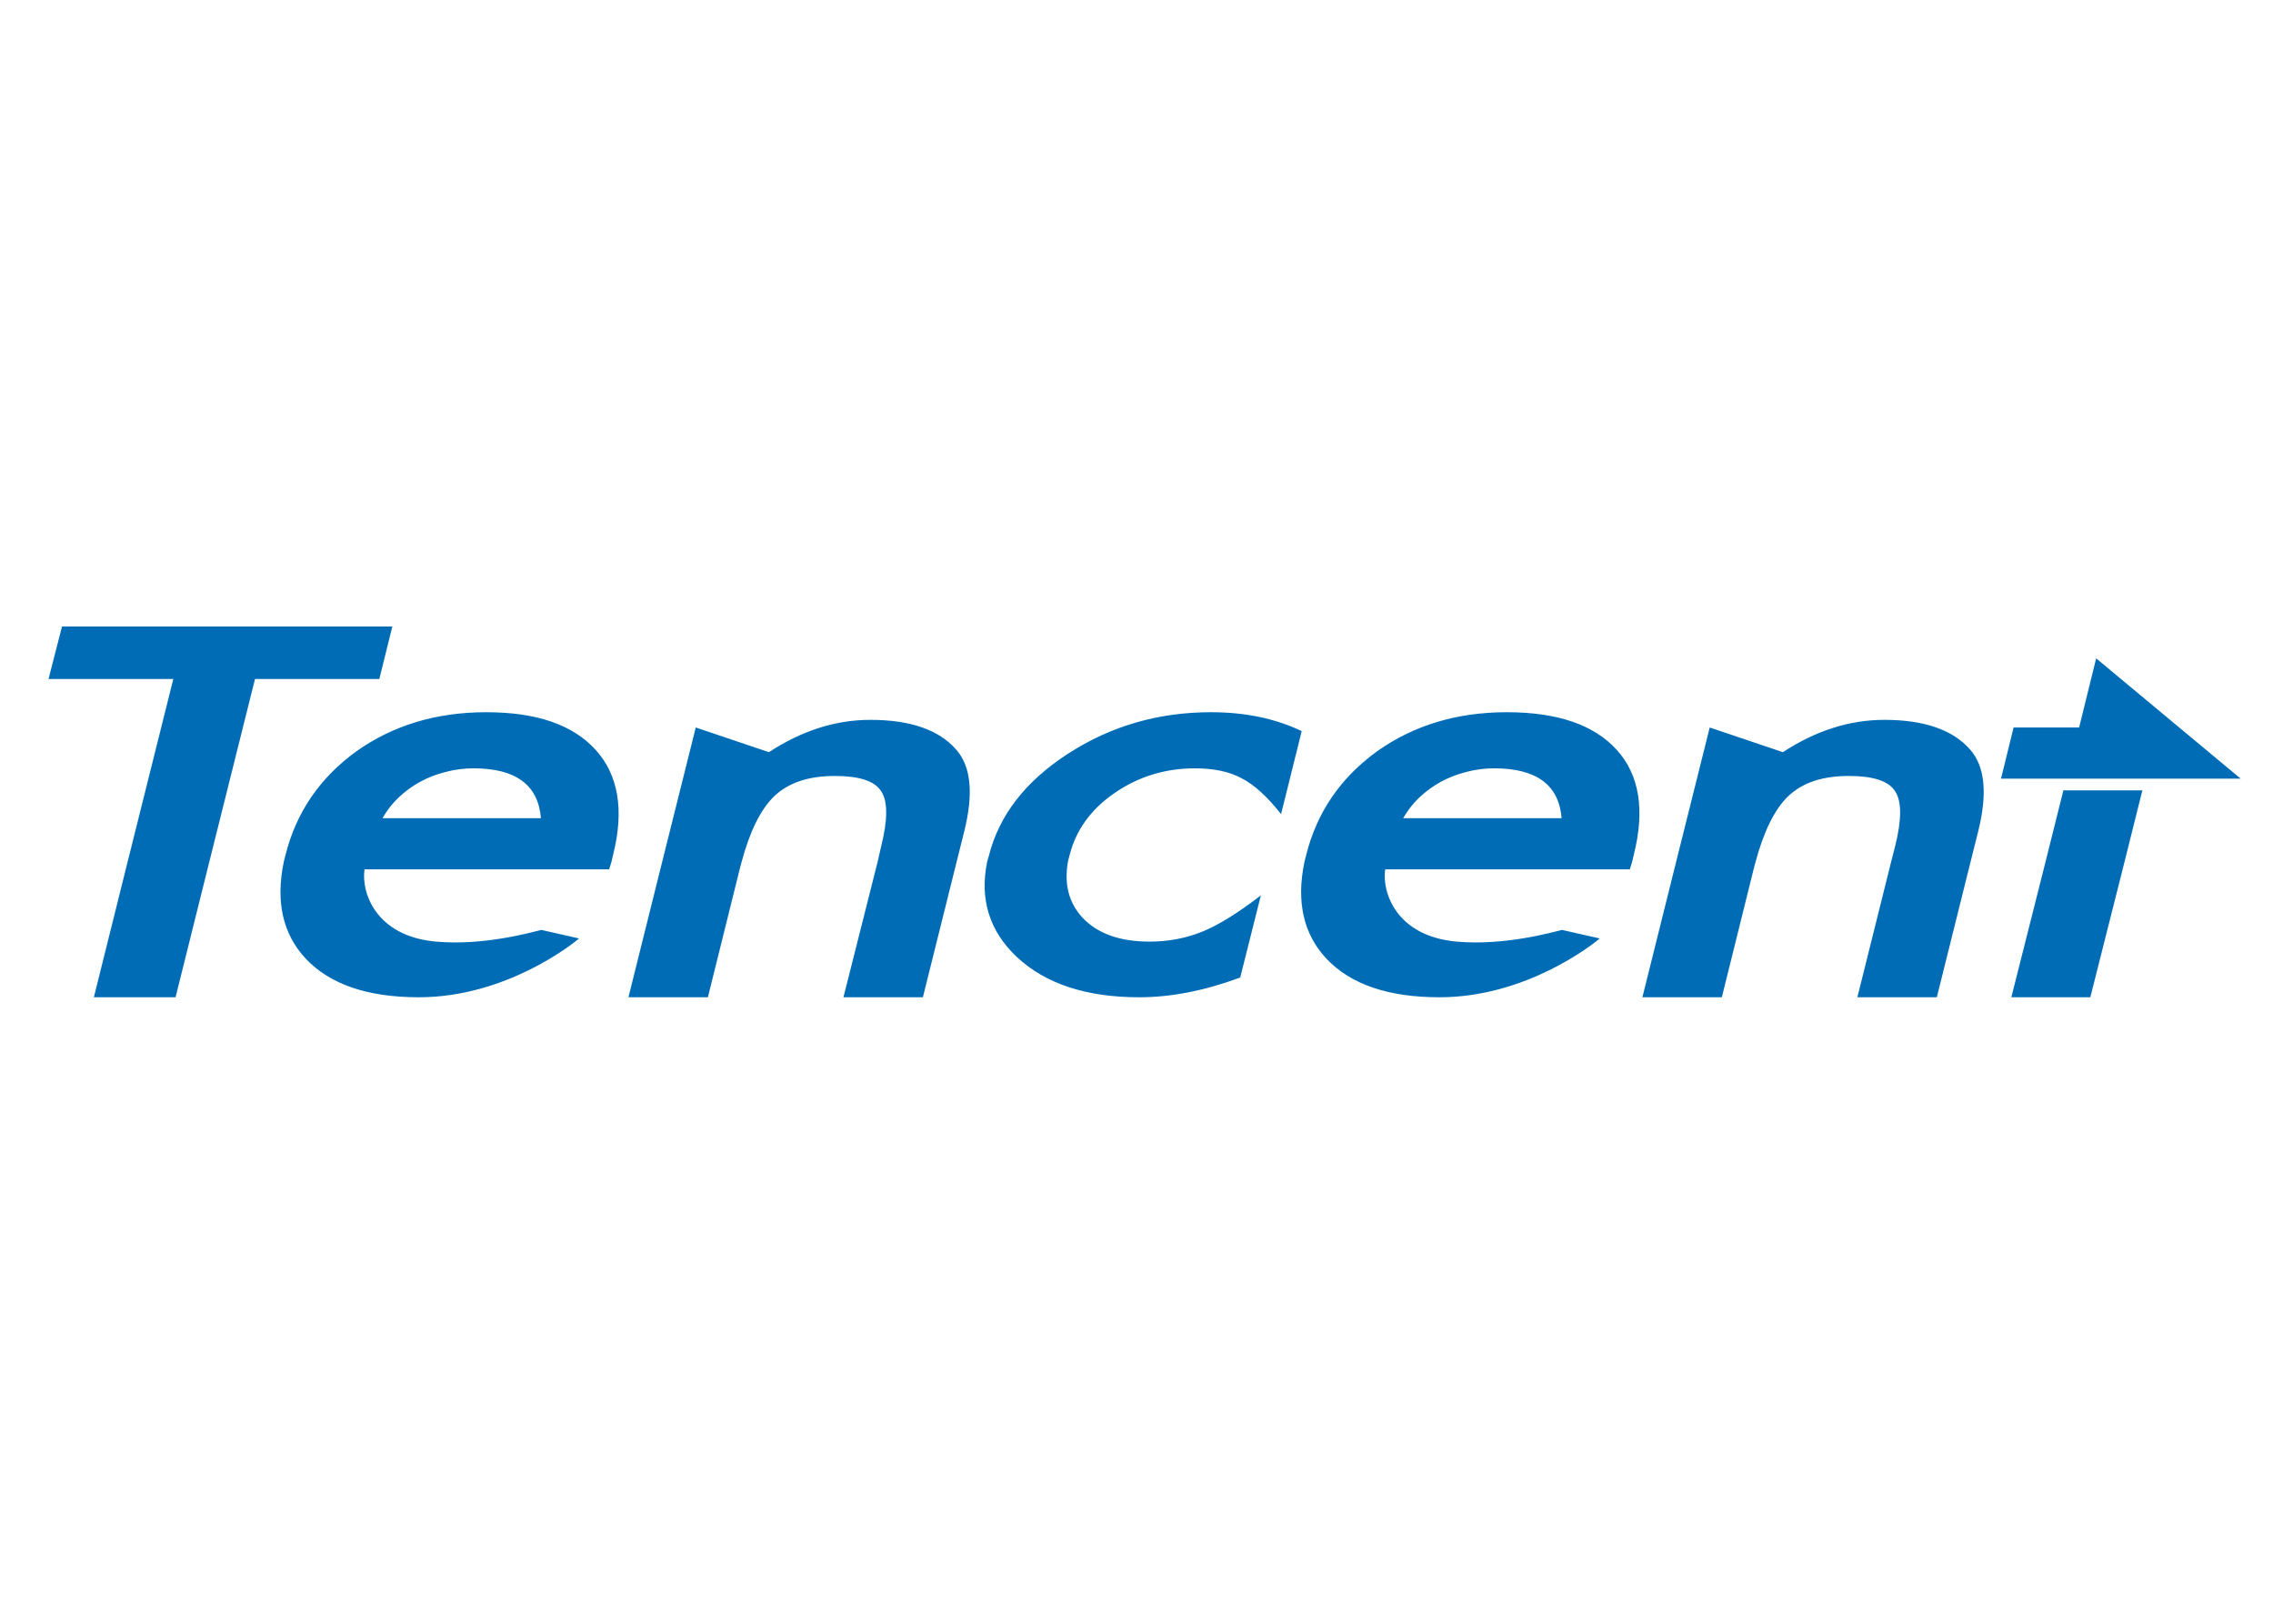
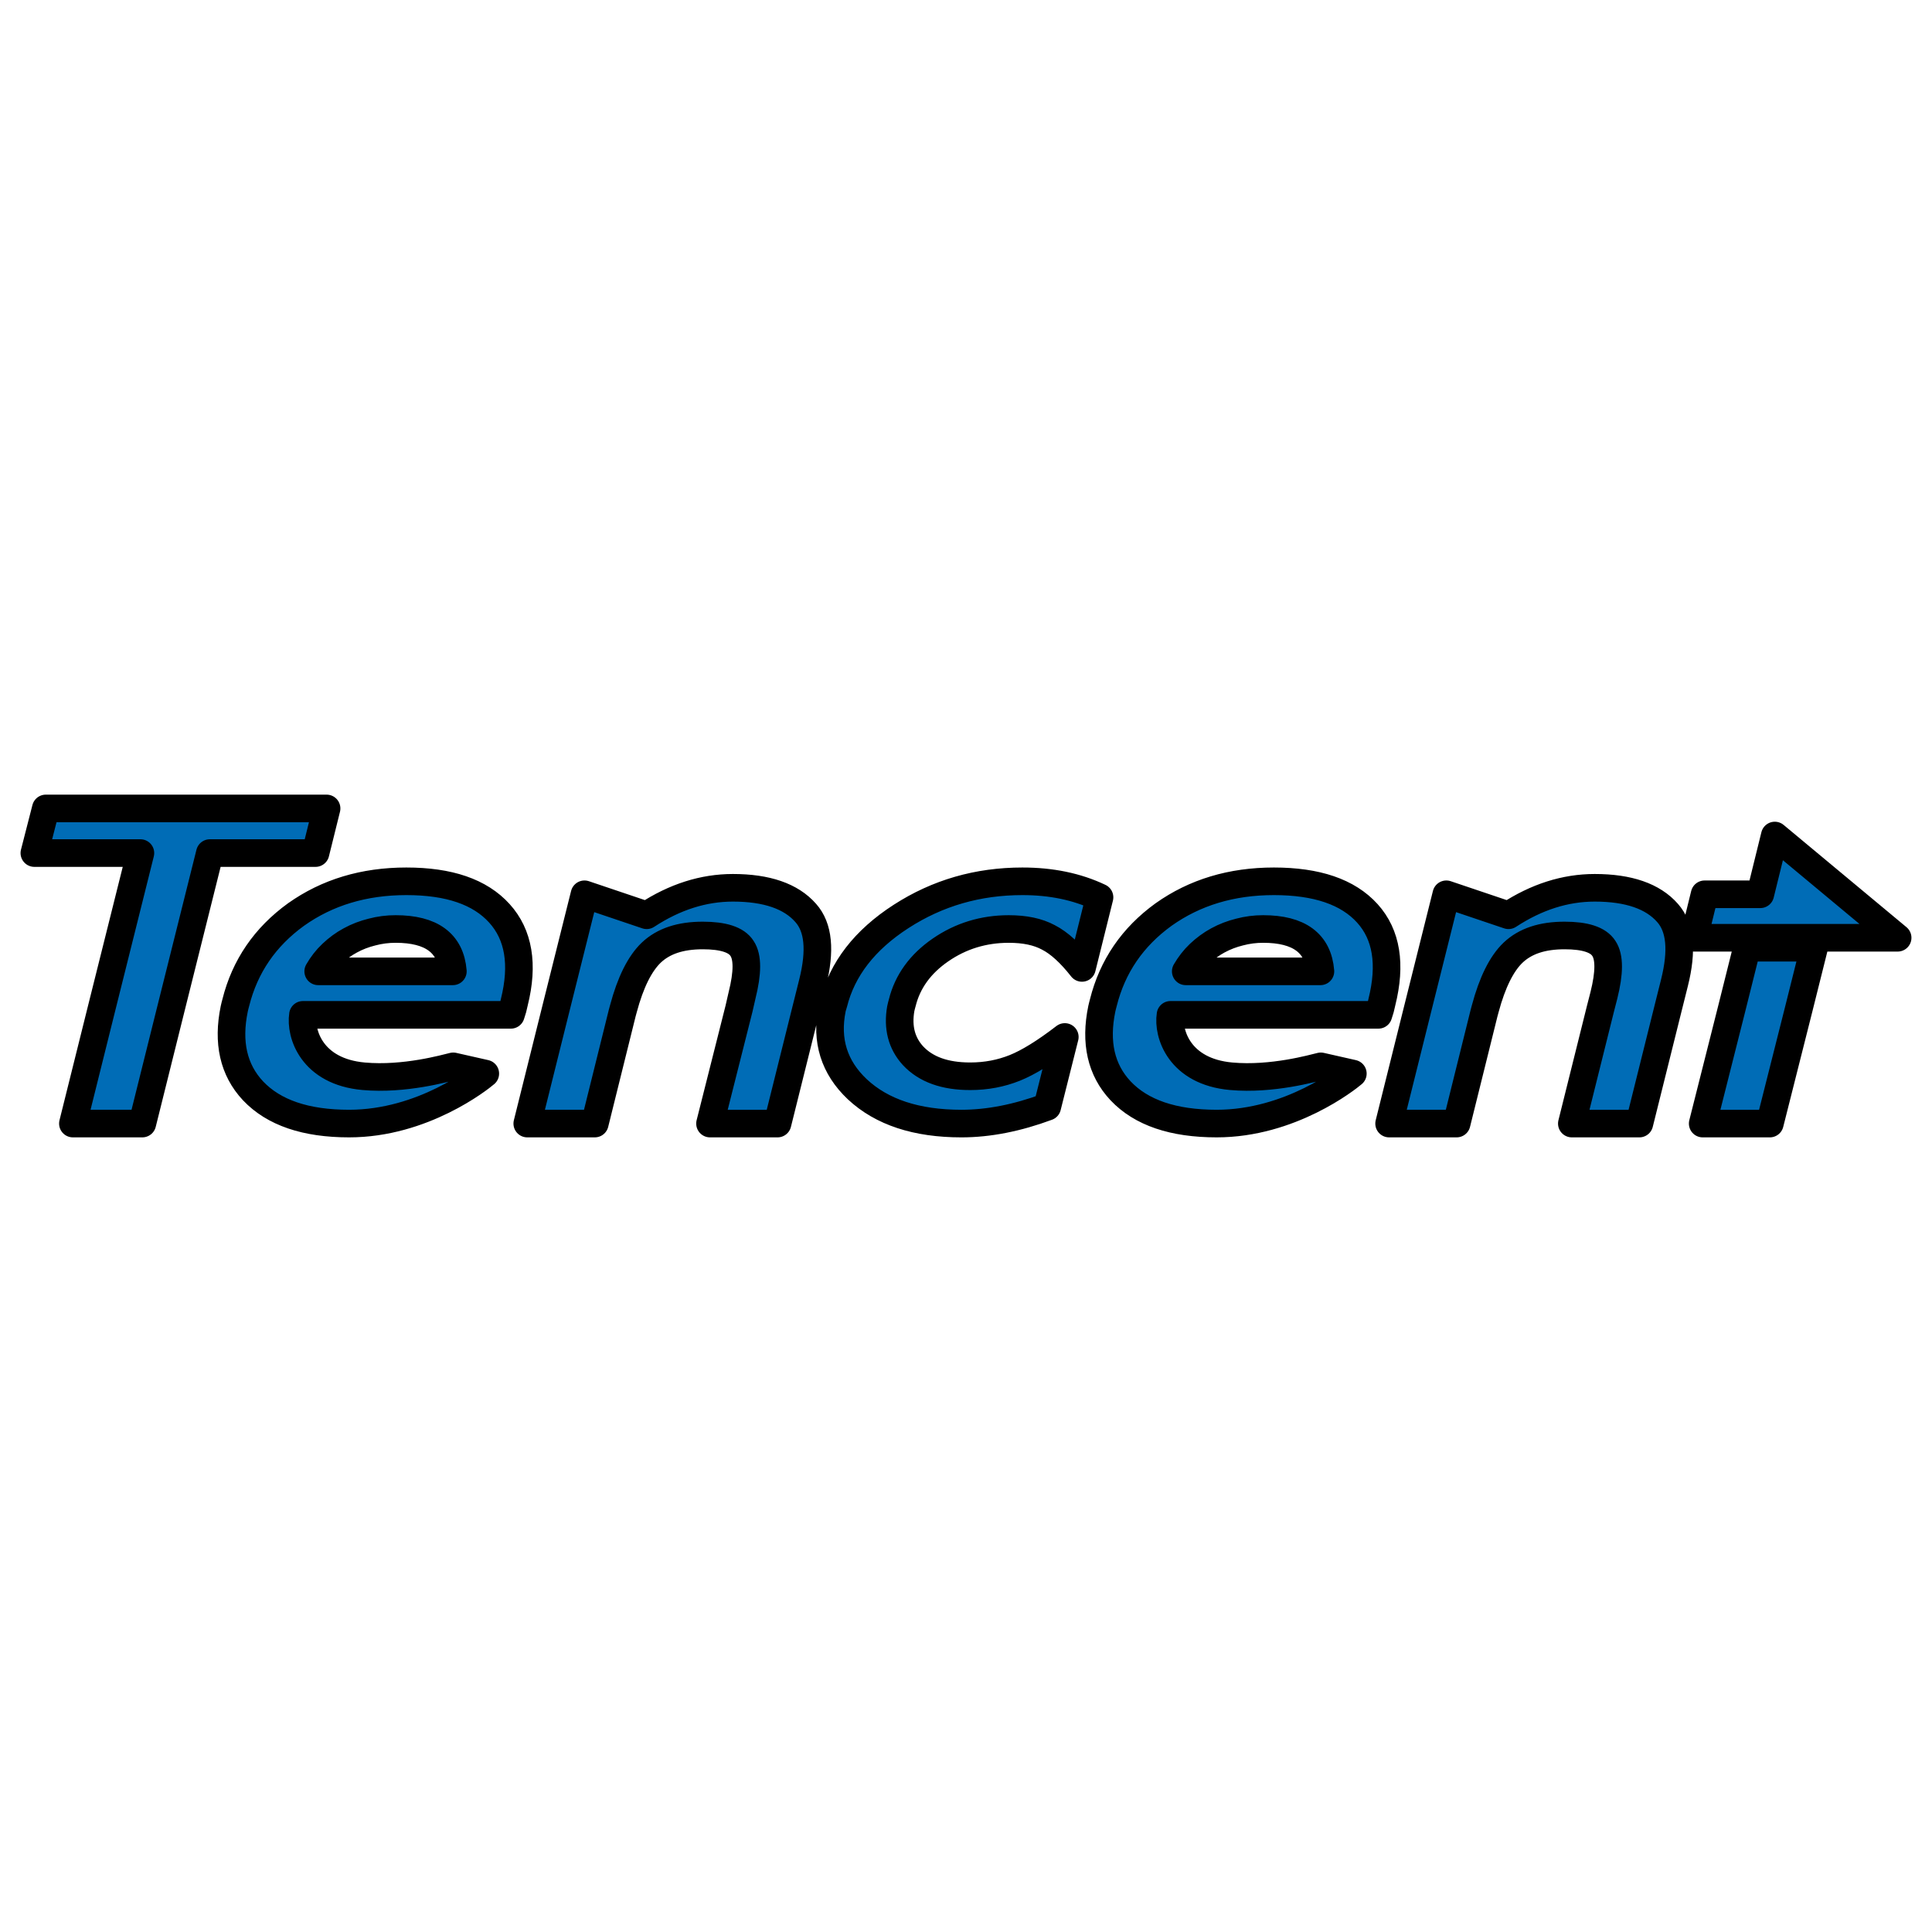
- <svg xmlns="http://www.w3.org/2000/svg" id="svg4" version="1.1" viewBox="0 0 560 400" fill-rule="evenodd" clip-rule="evenodd">
+ <svg xmlns="http://www.w3.org/2000/svg" height="560" width="560" clip-rule="evenodd" fill-rule="evenodd" viewBox="0 0 560 560" version="1.1" id="svg4">
  <defs id="defs8" />
-   <path style="stroke-width:1.41" id="path2" fill="#006cb6" d="m 15.276,154.33 -3.318,12.937 h 30.742 l -11.279,45.118 -8.293,33.286 h 20.126 l 8.293,-33.286 11.279,-45.118 H 93.456 l 3.207,-12.938 H 15.276 Z m 501.157,7.851 -4.201,17.031 h -16.145 l -3.096,12.607 h 59.051 z M 119.775,175.451 c -12.27,0 -22.912,3.209 -31.958,9.621 -8.997,6.507 -14.84,15.03 -17.472,25.544 -0.155,0.616 -0.319,1.169 -0.441,1.769 -2.022,9.764 -0.231,17.726 5.418,23.776 6.019,6.369 15.309,9.51 27.867,9.51 21.404,0 37.81,-13.058 39.478,-14.486 l -9.289,-2.1 c -2.185,0.503 -14.084,3.95 -25.987,2.874 -15.018,-1.349 -18.422,-12.345 -17.582,-17.803 h 60.267 l 0.553,-1.769 0.443,-1.881 c 2.733,-10.961 1.287,-19.581 -4.312,-25.765 -5.646,-6.237 -14.589,-9.29 -26.983,-9.29 z m 178.591,0 c -12.912,0 -24.59,3.349 -35.165,10.174 -10.594,6.83 -17.093,15.291 -19.574,25.214 -0.137,0.543 -0.336,1.012 -0.441,1.548 -1.854,9.21 0.601,17 7.298,23.332 7.104,6.644 17.158,9.953 30.189,9.953 7.896,0 16.181,-1.637 24.88,-4.865 l 5.088,-20.236 c -5.785,4.455 -10.638,7.414 -14.486,8.959 -3.971,1.592 -8.268,2.432 -12.938,2.432 -7.321,0 -12.858,-1.964 -16.587,-5.972 -3.3,-3.609 -4.481,-8.192 -3.54,-13.602 0.106,-0.596 0.288,-1.153 0.443,-1.769 1.525,-6.094 5.198,-11.217 11.058,-15.259 5.847,-4.043 12.47,-6.083 19.794,-6.083 4.668,0 8.446,0.792 11.5,2.433 3.115,1.587 6.379,4.569 9.731,8.846 l 5.088,-20.458 c -6.595,-3.138 -14.035,-4.646 -22.337,-4.646 z m 72.874,0 c -12.276,0 -22.916,3.209 -31.958,9.621 -9.001,6.507 -14.844,15.03 -17.472,25.544 -0.155,0.616 -0.316,1.169 -0.443,1.769 -2.026,9.764 -0.24,17.726 5.419,23.776 6.011,6.369 15.314,9.51 27.867,9.51 21.395,0 37.814,-13.058 39.478,-14.486 l -9.289,-2.1 c -2.185,0.503 -14.084,3.95 -25.988,2.874 -15.012,-1.349 -18.431,-12.345 -17.582,-17.803 h 60.268 l 0.553,-1.769 0.443,-1.881 c 2.742,-10.961 1.389,-19.581 -4.202,-25.765 -5.644,-6.237 -14.695,-9.29 -27.093,-9.29 z m -156.807,1.881 c -8.527,0 -16.864,2.636 -24.991,7.962 l -18.025,-6.082 -8.295,33.173 -8.293,33.286 h 19.574 l 7.961,-32.068 0.333,-1.218 c 2.034,-7.642 4.763,-13.092 8.072,-16.254 3.547,-3.362 8.475,-4.976 14.929,-4.976 5.935,0 9.779,1.207 11.389,3.76 1.676,2.494 1.641,7.05 0,13.601 l -0.885,3.87 -8.403,33.286 h 19.572 l 8.295,-33.286 1.879,-7.518 c 2.349,-9.373 1.703,-16.083 -1.991,-20.236 -4.259,-4.866 -11.319,-7.299 -21.12,-7.3 z m 249.807,0 c -8.533,0 -16.857,2.636 -24.991,7.962 l -18.026,-6.082 -8.293,33.173 -8.293,33.286 h 19.572 l 7.962,-32.068 0.331,-1.218 c 2.044,-7.642 4.755,-13.092 8.072,-16.254 3.552,-3.362 8.467,-4.976 14.929,-4.976 5.932,0 9.775,1.207 11.39,3.76 1.672,2.494 1.641,7.05 0,13.601 l -0.995,3.87 -8.295,33.286 h 19.574 l 8.293,-33.286 1.881,-7.518 c 2.349,-9.373 1.699,-16.083 -1.991,-20.236 -4.255,-4.866 -11.328,-7.299 -21.12,-7.3 z m -347.561,11.943 c 10.377,0 15.924,4.078 16.587,12.274 H 94.231 c 1.105,-1.91 2.388,-3.583 3.981,-5.086 1.579,-1.496 3.361,-2.828 5.308,-3.871 1.999,-1.098 4.092,-1.885 6.304,-2.433 2.236,-0.593 4.541,-0.891 6.855,-0.884 z m 251.465,0 c 10.377,0 15.931,4.078 16.587,12.274 h -39.036 c 1.115,-1.91 2.402,-3.583 3.981,-5.086 1.589,-1.496 3.385,-2.828 5.309,-3.871 2.016,-1.098 4.091,-1.885 6.303,-2.433 2.237,-0.593 4.542,-0.891 6.857,-0.884 z m 140.217,5.419 -4.422,17.692 -8.405,33.286 h 19.462 l 8.405,-33.286 4.422,-17.692 z" />
+   <path d="m 13.276,234.33 -3.318,12.937 h 30.742 l -11.279,45.118 -8.293,33.286 h 20.126 l 8.293,-33.286 11.279,-45.118 h 30.63 l 3.207,-12.938 H 13.276 Z m 501.157,7.851 -4.201,17.031 h -16.145 l -3.096,12.607 h 59.051 z m -396.658,13.27 c -12.27,0 -22.912,3.209 -31.958,9.621 -8.997,6.507 -14.84,15.03 -17.472,25.544 -0.155,0.616 -0.319,1.169 -0.441,1.769 -2.022,9.764 -0.231,17.726 5.418,23.776 6.019,6.369 15.309,9.51 27.867,9.51 21.404,0 37.81,-13.058 39.478,-14.486 l -9.289,-2.1 c -2.185,0.503 -14.084,3.95 -25.987,2.874 -15.018,-1.349 -18.422,-12.345 -17.582,-17.803 h 60.267 l 0.553,-1.769 0.443,-1.881 c 2.733,-10.961 1.287,-19.581 -4.312,-25.765 -5.646,-6.237 -14.589,-9.29 -26.983,-9.29 z m 178.591,0 c -12.912,0 -24.59,3.349 -35.165,10.174 -10.594,6.83 -17.093,15.291 -19.574,25.214 -0.137,0.543 -0.336,1.012 -0.441,1.548 -1.854,9.21 0.601,17 7.298,23.332 7.104,6.644 17.158,9.953 30.189,9.953 7.896,0 16.181,-1.637 24.88,-4.865 l 5.088,-20.236 c -5.785,4.455 -10.638,7.414 -14.486,8.959 -3.971,1.592 -8.268,2.432 -12.938,2.432 -7.321,0 -12.858,-1.964 -16.587,-5.972 -3.3,-3.609 -4.481,-8.192 -3.54,-13.602 0.106,-0.596 0.288,-1.153 0.443,-1.769 1.525,-6.094 5.198,-11.217 11.058,-15.259 5.847,-4.043 12.47,-6.083 19.794,-6.083 4.668,0 8.446,0.792 11.5,2.433 3.115,1.587 6.379,4.569 9.731,8.846 l 5.088,-20.458 c -6.595,-3.138 -14.035,-4.646 -22.337,-4.646 z m 72.874,0 c -12.276,0 -22.916,3.209 -31.958,9.621 -9.001,6.507 -14.844,15.03 -17.472,25.544 -0.155,0.616 -0.316,1.169 -0.443,1.769 -2.026,9.764 -0.24,17.726 5.419,23.776 6.011,6.369 15.314,9.51 27.867,9.51 21.395,0 37.814,-13.058 39.478,-14.486 l -9.289,-2.1 c -2.185,0.503 -14.084,3.95 -25.988,2.874 -15.012,-1.349 -18.431,-12.345 -17.582,-17.803 h 60.268 l 0.553,-1.769 0.443,-1.881 c 2.742,-10.961 1.389,-19.581 -4.202,-25.765 -5.644,-6.237 -14.695,-9.29 -27.093,-9.29 z m -156.807,1.881 c -8.527,0 -16.864,2.636 -24.991,7.962 l -18.025,-6.082 -8.295,33.173 -8.293,33.286 h 19.574 l 7.961,-32.068 0.333,-1.218 c 2.034,-7.642 4.763,-13.092 8.072,-16.254 3.547,-3.362 8.475,-4.976 14.929,-4.976 5.935,0 9.779,1.207 11.389,3.76 1.676,2.494 1.641,7.05 0,13.601 l -0.885,3.87 -8.403,33.286 h 19.572 l 8.295,-33.286 1.879,-7.518 c 2.349,-9.373 1.703,-16.083 -1.991,-20.236 -4.259,-4.866 -11.319,-7.299 -21.12,-7.3 z m 249.807,0 c -8.533,0 -16.857,2.636 -24.991,7.962 l -18.026,-6.082 -8.293,33.173 -8.293,33.286 h 19.572 l 7.962,-32.068 0.331,-1.218 c 2.044,-7.642 4.755,-13.092 8.072,-16.254 3.552,-3.362 8.467,-4.976 14.929,-4.976 5.932,0 9.775,1.207 11.39,3.76 1.672,2.494 1.641,7.05 0,13.601 l -0.995,3.87 -8.295,33.286 h 19.574 l 8.293,-33.286 1.881,-7.518 c 2.349,-9.373 1.699,-16.083 -1.991,-20.236 -4.255,-4.866 -11.328,-7.299 -21.12,-7.3 z m -347.561,11.943 c 10.377,0 15.924,4.078 16.587,12.274 H 92.231 c 1.105,-1.91 2.388,-3.583 3.981,-5.086 1.579,-1.496 3.361,-2.828 5.308,-3.871 1.999,-1.098 4.092,-1.885 6.304,-2.433 2.236,-0.593 4.541,-0.891 6.855,-0.884 z m 251.465,0 c 10.377,0 15.931,4.078 16.587,12.274 h -39.036 c 1.115,-1.91 2.402,-3.583 3.981,-5.086 1.589,-1.496 3.385,-2.828 5.309,-3.871 2.016,-1.098 4.091,-1.885 6.303,-2.433 2.237,-0.593 4.542,-0.891 6.857,-0.884 z m 140.217,5.419 -4.422,17.692 -8.405,33.286 h 19.462 l 8.405,-33.286 4.422,-17.692 z" fill="#006cb6" id="path2" style="stroke:#000000;stroke-width:8;stroke-linecap:round;stroke-linejoin:round;stroke-miterlimit:4;stroke-dasharray:none;stroke-opacity:1" />
</svg>
